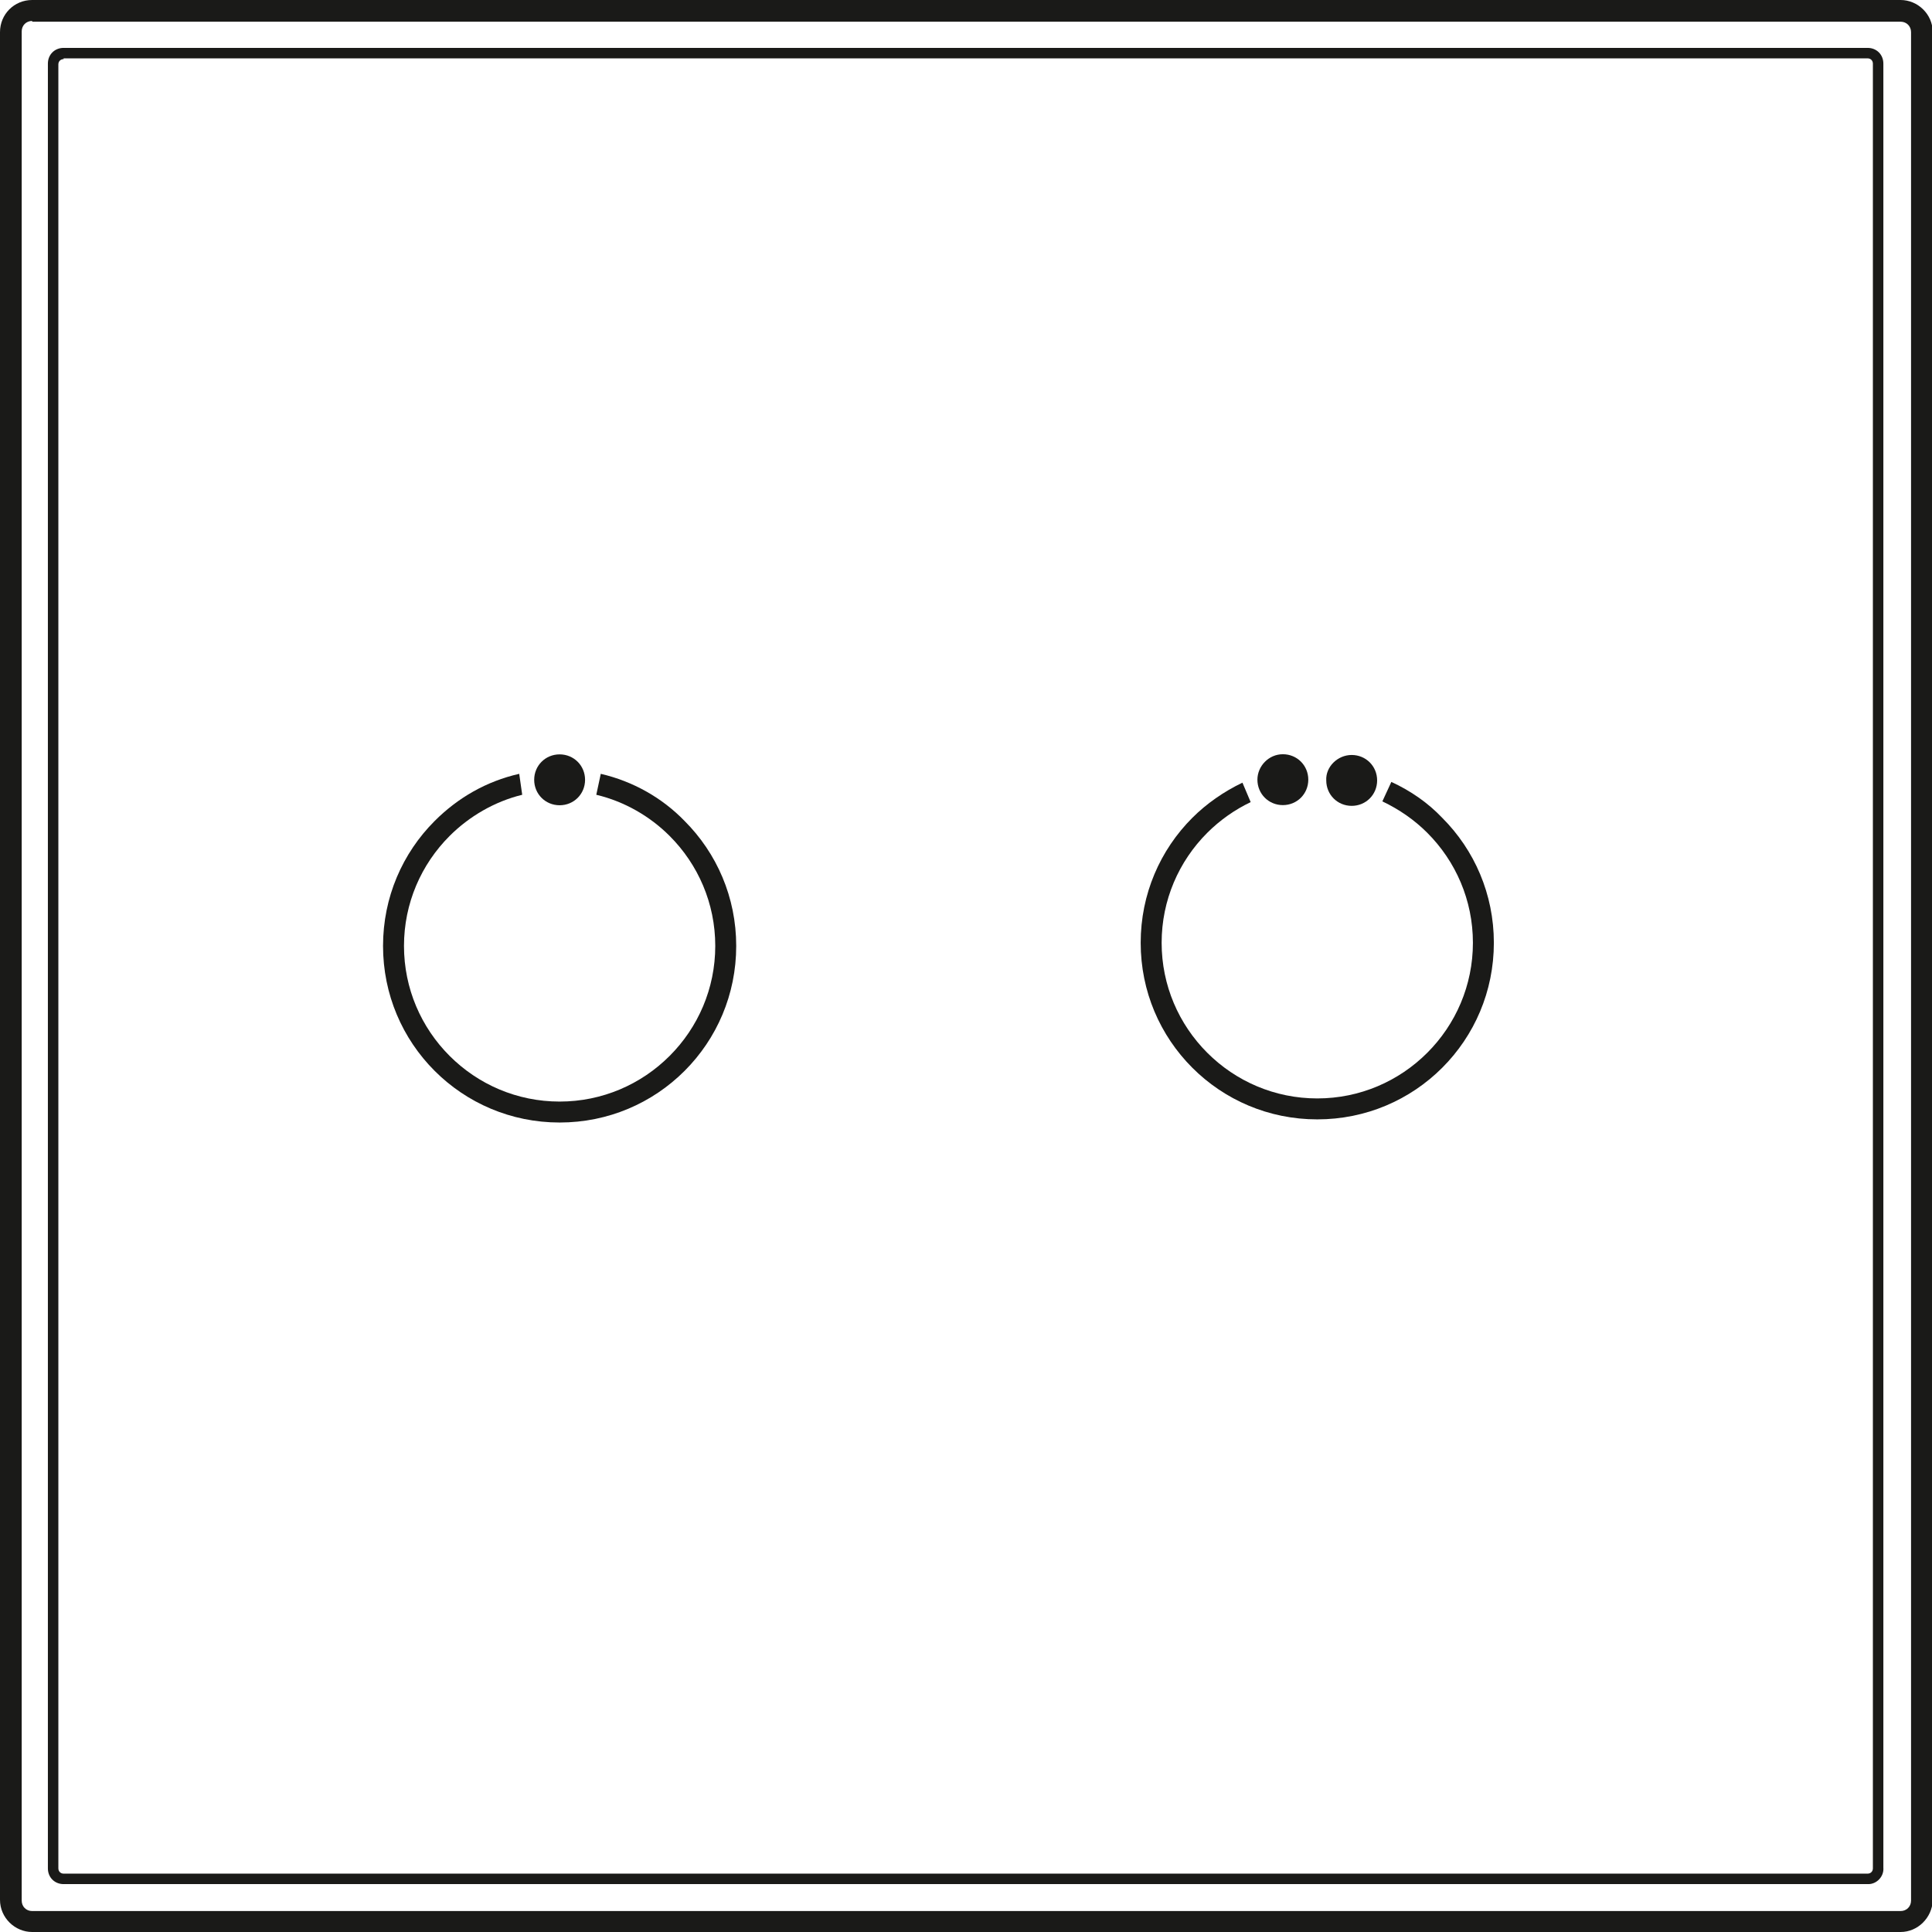
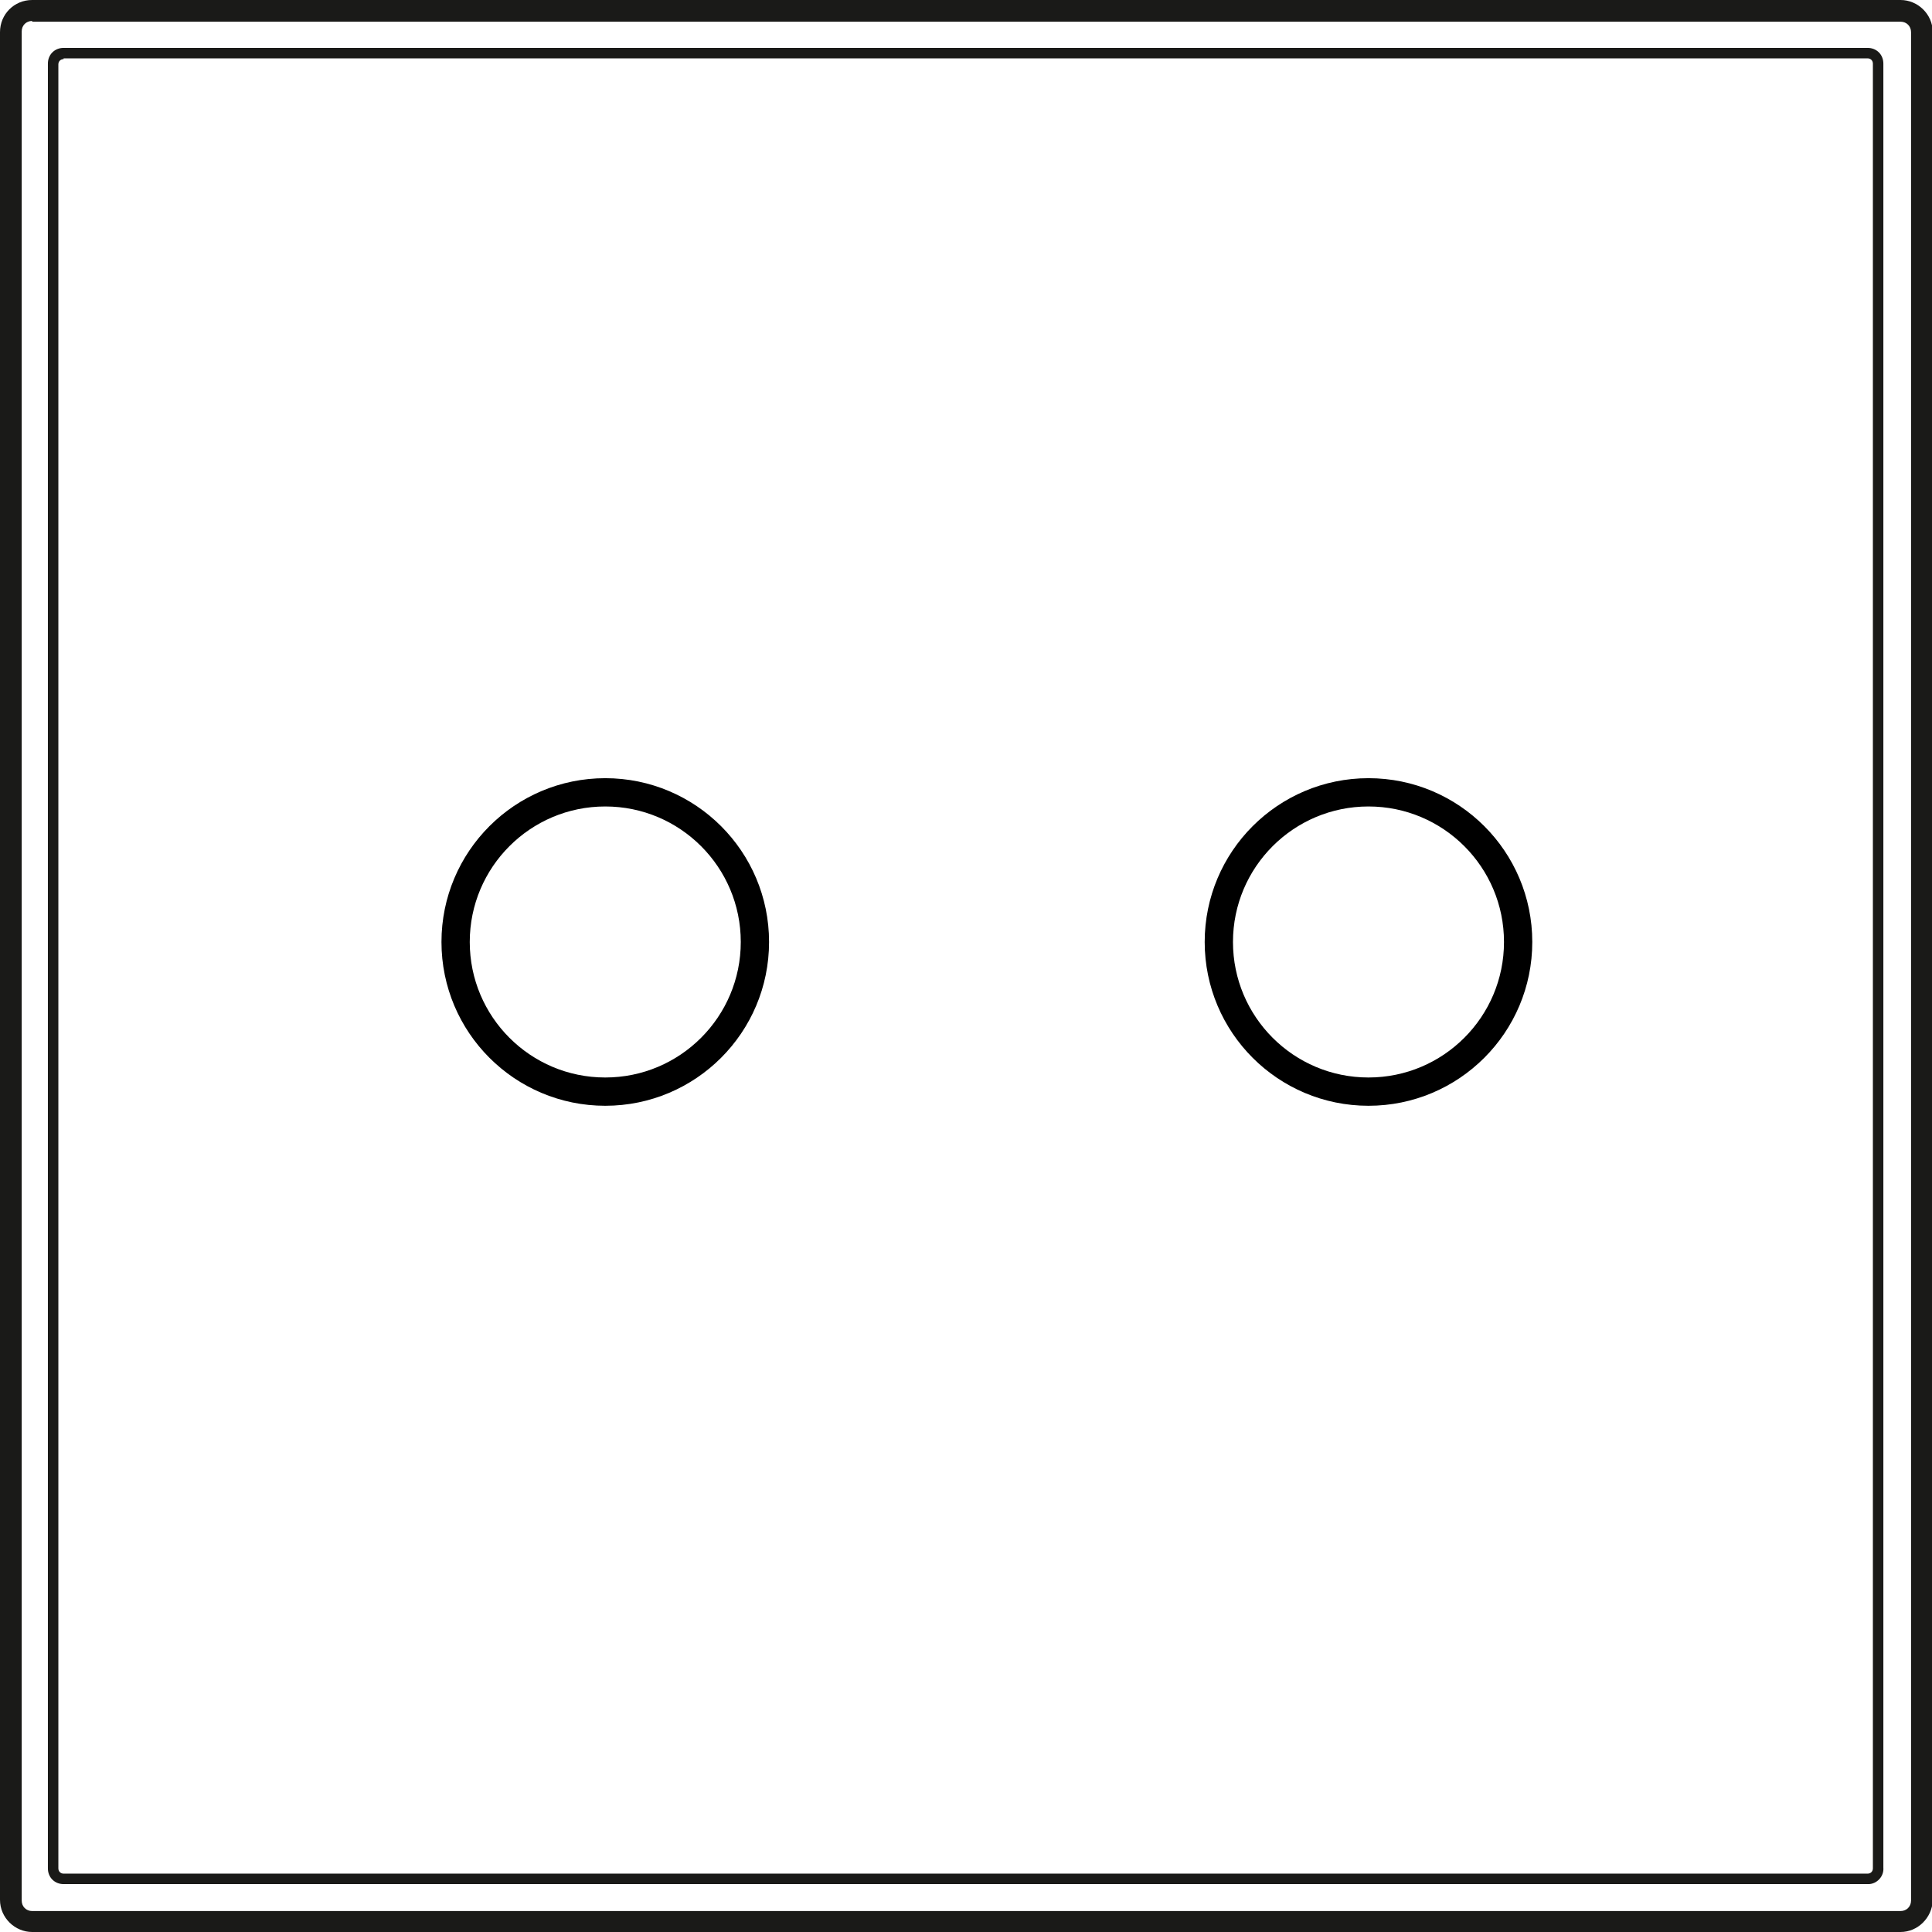
- <svg xmlns="http://www.w3.org/2000/svg" version="1.1" id="Layer_1" x="0px" y="0px" viewBox="0 0 258.2 258.2" style="enable-background:new 0 0 258.2 258.2;" xml:space="preserve">
-   <defs id="defs12" />
+ <svg xmlns="http://www.w3.org/2000/svg" xmlns:xlink="http://www.w3.org/1999/xlink" version="1.1" id="Layer_1" x="0px" y="0px" viewBox="0 0 258.2 258.2" style="enable-background:new 0 0 258.2 258.2;" xml:space="preserve">
+   <defs id="defs12">
+     <linearGradient xlink:href="#swatch13" id="linearGradient24-7" gradientUnits="userSpaceOnUse" gradientTransform="translate(-30.81443,83.71538)" x1="89.894" y1="42.174" x2="133.515" y2="42.174" />
+     <linearGradient id="swatch13">
+       <stop style="stop-color:#ffffff;stop-opacity:0.33;" offset="0" id="stop13" />
+     </linearGradient>
+     <linearGradient xlink:href="#swatch12" id="linearGradient25-9" gradientUnits="userSpaceOnUse" gradientTransform="translate(-30.81443,83.71538)" x1="91.704" y1="42.174" x2="131.704" y2="42.174" />
+     <linearGradient id="swatch12">
+       <stop style="stop-color:#000000;stop-opacity:1;" offset="0" id="stop12" />
+     </linearGradient>
+     <linearGradient xlink:href="#swatch13" id="linearGradient1" gradientUnits="userSpaceOnUse" gradientTransform="translate(71.18556,83.71537)" x1="89.894" y1="42.174" x2="133.515" y2="42.174" />
+     <linearGradient xlink:href="#swatch12" id="linearGradient2" gradientUnits="userSpaceOnUse" gradientTransform="translate(71.18556,83.71537)" x1="91.704" y1="42.174" x2="131.704" y2="42.174" />
+   </defs>
  <style type="text/css" id="style1">
	.st0{fill:#1A1A18;}
	.st1{fill-rule:evenodd;clip-rule:evenodd;fill:#1A1A18;}
	.st2{fill-rule:evenodd;clip-rule:evenodd;}
</style>
  <g id="g1">
    <path class="st0" d="M249.7,251.8H8.5c-1.2,0-2.1-0.9-2.1-2.1V8.5c0-1.2,0.9-2.1,2.1-2.1h241.1c1.2,0,2.1,0.9,2.1,2.1v241.1   C251.8,250.8,250.8,251.8,249.7,251.8z M8.5,7.9c-0.4,0-0.7,0.3-0.7,0.7v241.1c0,0.4,0.3,0.7,0.7,0.7h241.1c0.4,0,0.7-0.3,0.7-0.7   V8.5c0-0.4-0.3-0.7-0.7-0.7H8.5z" id="path1" />
  </g>
  <g id="g2">
    <path class="st0" d="M254,258.2H4.3c-2.3,0-4.3-1.9-4.3-4.3V4.3C0,1.9,1.9,0,4.3,0H254c2.3,0,4.3,1.9,4.3,4.3V254   C258.2,256.3,256.3,258.2,254,258.2z M4.3,2.8c-0.8,0-1.4,0.6-1.4,1.4V254c0,0.8,0.6,1.4,1.4,1.4H254c0.8,0,1.4-0.6,1.4-1.4V4.3   c0-0.8-0.6-1.4-1.4-1.4H4.3z" id="path2" />
  </g>
-   <g id="g3" transform="translate(-54.30945,32.21747)">
-     <path class="st0" d="m 134.6,71.2 c 4.3,1 8.2,3.2 11.2,6.3 4.3,4.3 6.9,10.2 6.9,16.7 0,6.5 -2.6,12.4 -6.9,16.7 -4.3,4.3 -10.2,6.9 -16.7,6.9 -6.5,0 -12.4,-2.6 -16.7,-6.9 -4.3,-4.3 -6.9,-10.2 -6.9,-16.7 0,-6.5 2.6,-12.4 6.9,-16.7 3.1,-3.1 6.9,-5.3 11.3,-6.3 l 0.4,2.8 c -3.7,0.9 -7.1,2.9 -9.7,5.5 -3.8,3.8 -6.1,9 -6.1,14.7 0,5.7 2.3,10.9 6.1,14.7 3.8,3.8 9,6.1 14.7,6.1 5.7,0 10.9,-2.3 14.7,-6.1 3.8,-3.8 6.1,-9 6.1,-14.7 0,-5.7 -2.3,-10.9 -6.1,-14.7 -2.6,-2.6 -6,-4.6 -9.8,-5.5 z" id="path3" />
-   </g>
-   <g id="g4" transform="translate(46.94546,-40.50196)">
-     <path class="st0" d="m 139,145 c 2.6,1.2 4.9,2.8 6.8,4.8 4.3,4.3 6.9,10.2 6.9,16.7 0,6.5 -2.6,12.4 -6.9,16.7 -4.3,4.3 -10.2,6.9 -16.7,6.9 -6.5,0 -12.4,-2.6 -16.7,-6.9 -4.3,-4.3 -6.9,-10.2 -6.9,-16.7 0,-6.5 2.6,-12.4 6.9,-16.7 1.9,-1.9 4.2,-3.5 6.7,-4.7 l 1.1,2.6 c -2.1,1 -4.1,2.4 -5.8,4.1 -3.8,3.8 -6.1,9 -6.1,14.7 0,5.7 2.3,10.9 6.1,14.7 3.8,3.8 9,6.1 14.7,6.1 5.7,0 10.9,-2.3 14.7,-6.1 3.8,-3.8 6.1,-9 6.1,-14.7 0,-5.7 -2.3,-10.9 -6.1,-14.7 -1.7,-1.7 -3.7,-3.1 -6,-4.2 z" id="path4" />
-   </g>
-   <g id="g5" transform="translate(-54.30945,32.21747)">
-     <path class="st1" d="m 129.1,68.6 c 1.9,0 3.4,1.5 3.4,3.4 0,1.9 -1.5,3.4 -3.4,3.4 -1.9,0 -3.4,-1.5 -3.4,-3.4 0,-1.9 1.5,-3.4 3.4,-3.4" id="path5" />
-   </g>
-   <g id="g6" transform="translate(46.94546,-40.50196)">
-     <path class="st1" d="m 133.7,141.4 c 1.9,0 3.4,1.5 3.4,3.4 0,1.9 -1.5,3.4 -3.4,3.4 -1.9,0 -3.4,-1.5 -3.4,-3.4 -0.1,-1.8 1.5,-3.4 3.4,-3.4" id="path6" />
-   </g>
-   <g id="g7" transform="translate(46.94546,-40.50196)">
-     <path class="st1" d="m 124.5,141.3 c 1.9,0 3.4,1.5 3.4,3.4 0,1.9 -1.5,3.4 -3.4,3.4 -1.9,0 -3.4,-1.5 -3.4,-3.4 0,-1.8 1.5,-3.4 3.4,-3.4" id="path7" />
-   </g>
  <g id="g11">
	
</g>
+   <circle style="fill:url(#linearGradient24-7);fill-opacity:0.33;stroke:url(#linearGradient25-9);stroke-width:3.78;stroke-linejoin:miter;stroke-dasharray:none" id="path12-2-0-0-6-3" cx="80.89" cy="125.89" r="20" />
+   <circle style="fill:url(#linearGradient1);fill-opacity:0.33;stroke:url(#linearGradient2);stroke-width:3.78;stroke-linejoin:miter;stroke-dasharray:none" id="path12-2-0-0-6-3-2" cx="182.89" cy="125.89" r="20" />
</svg>
